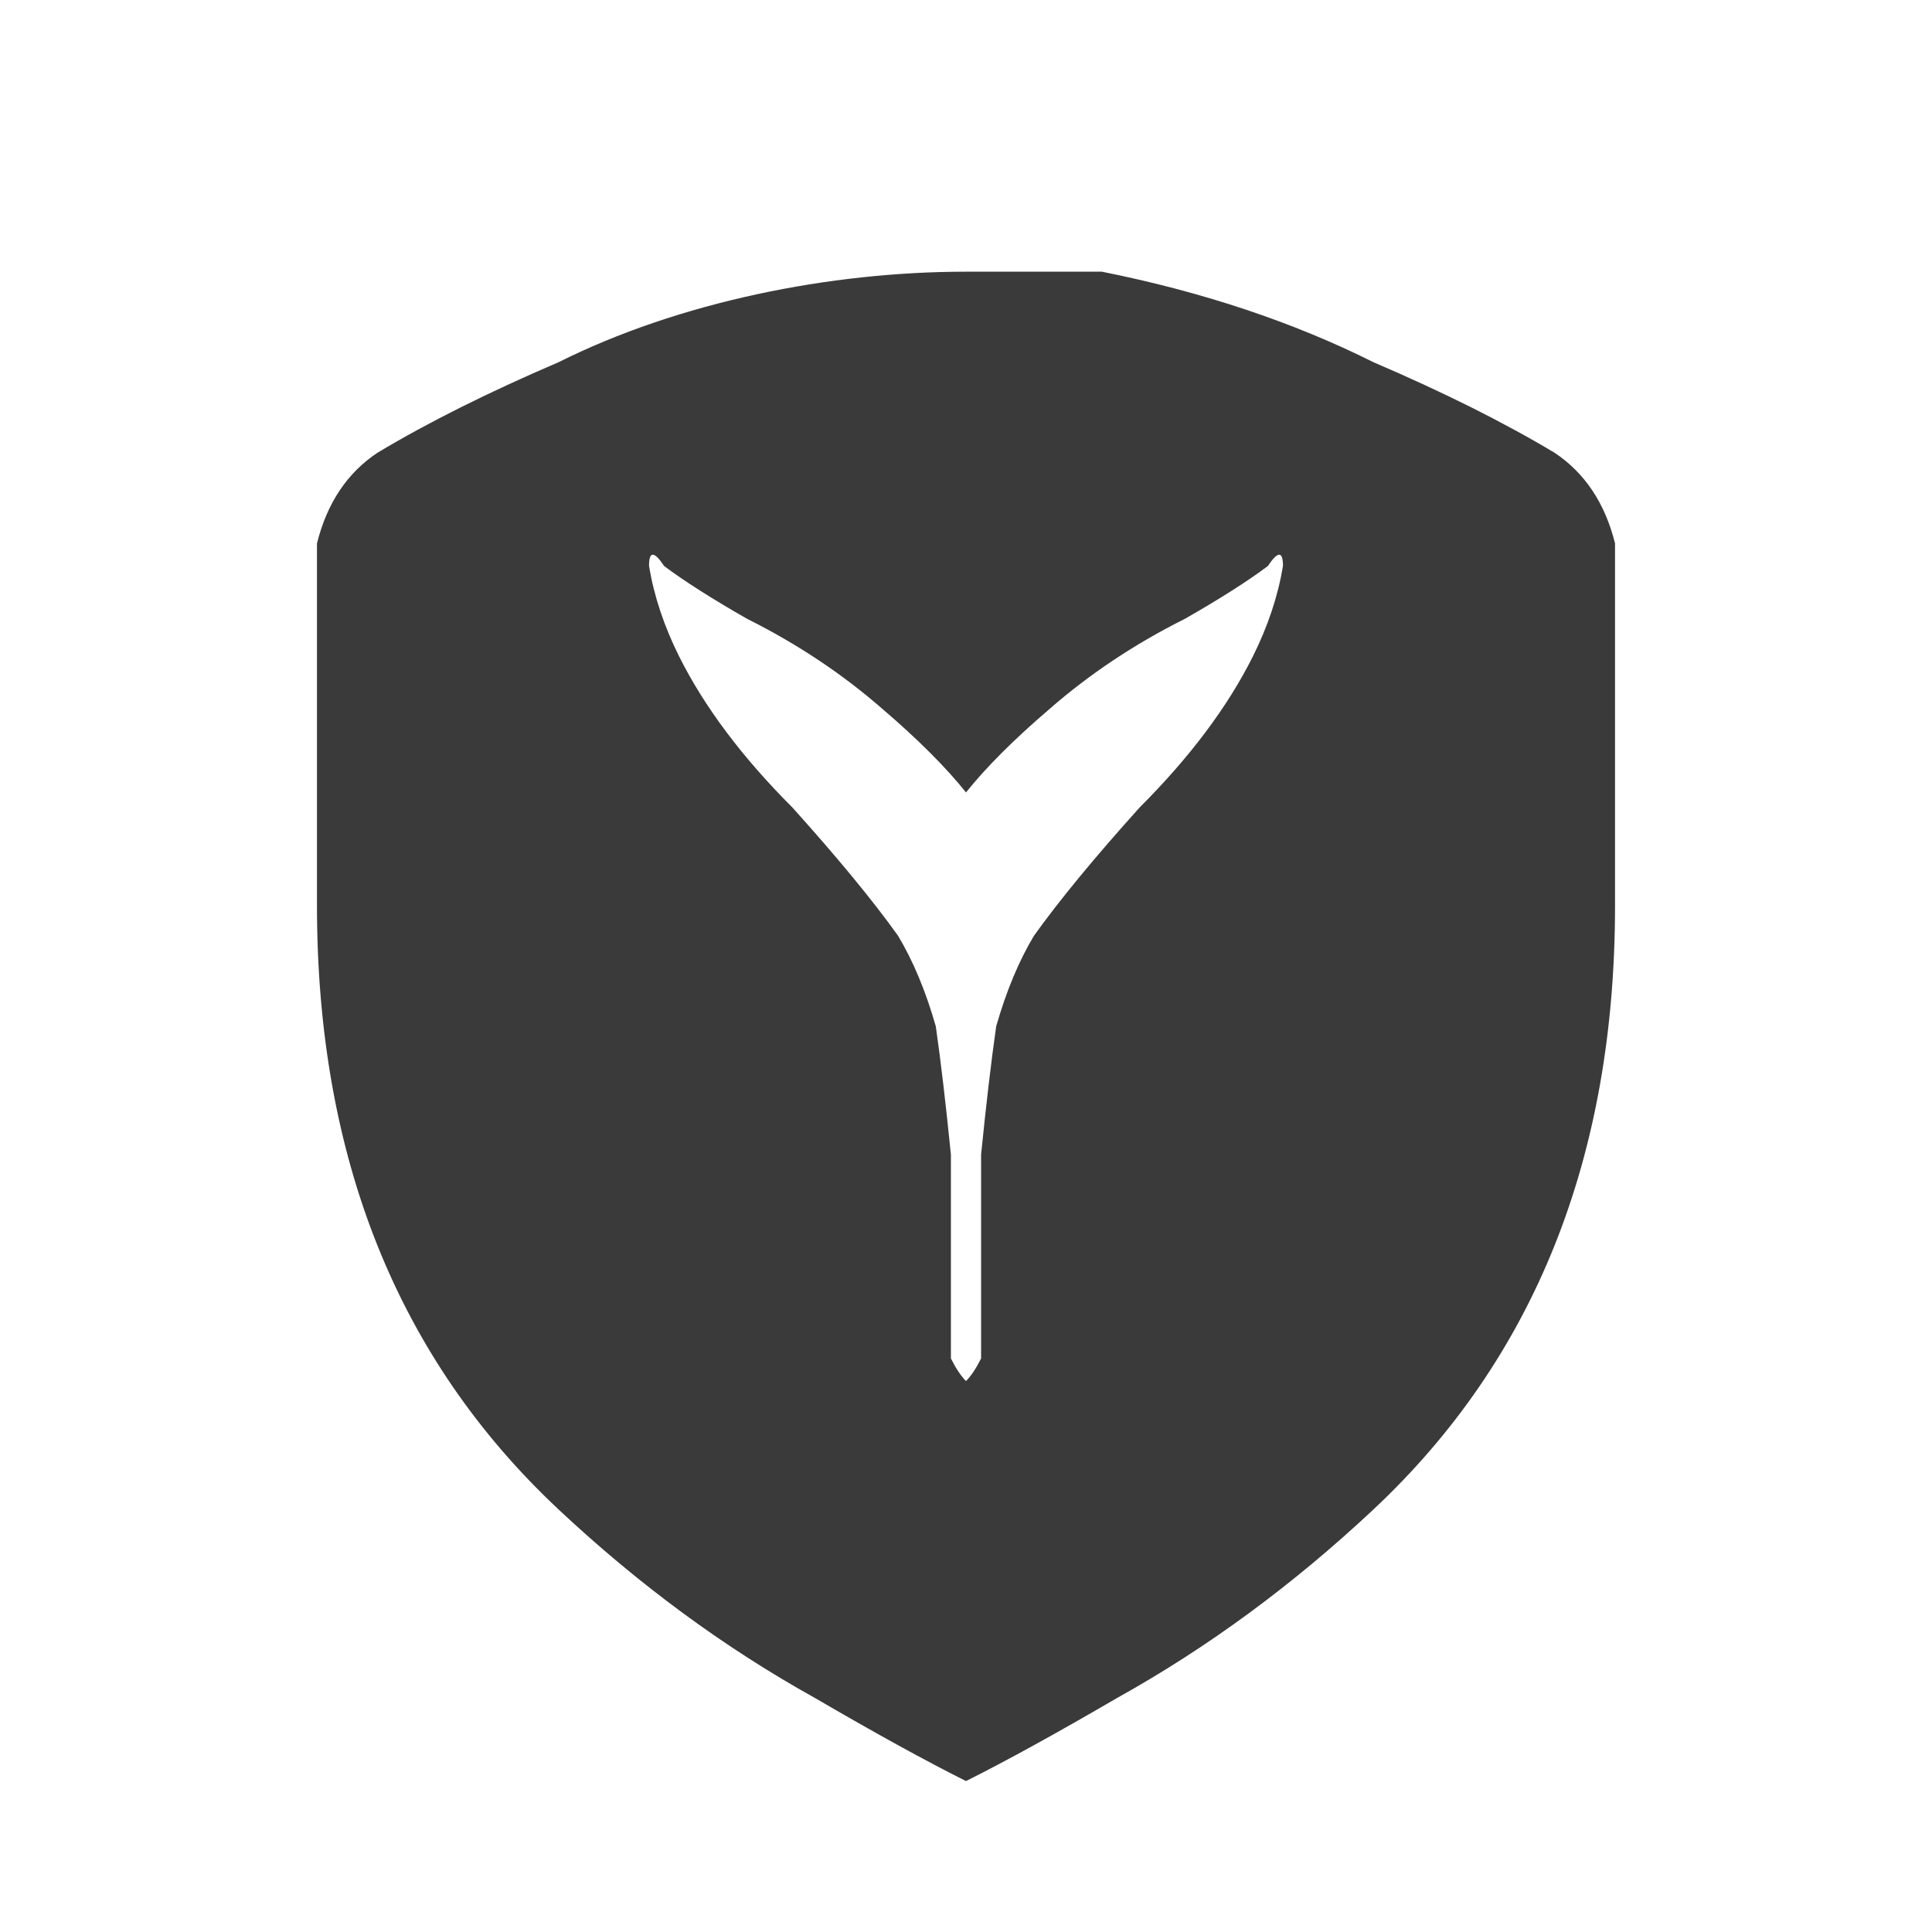
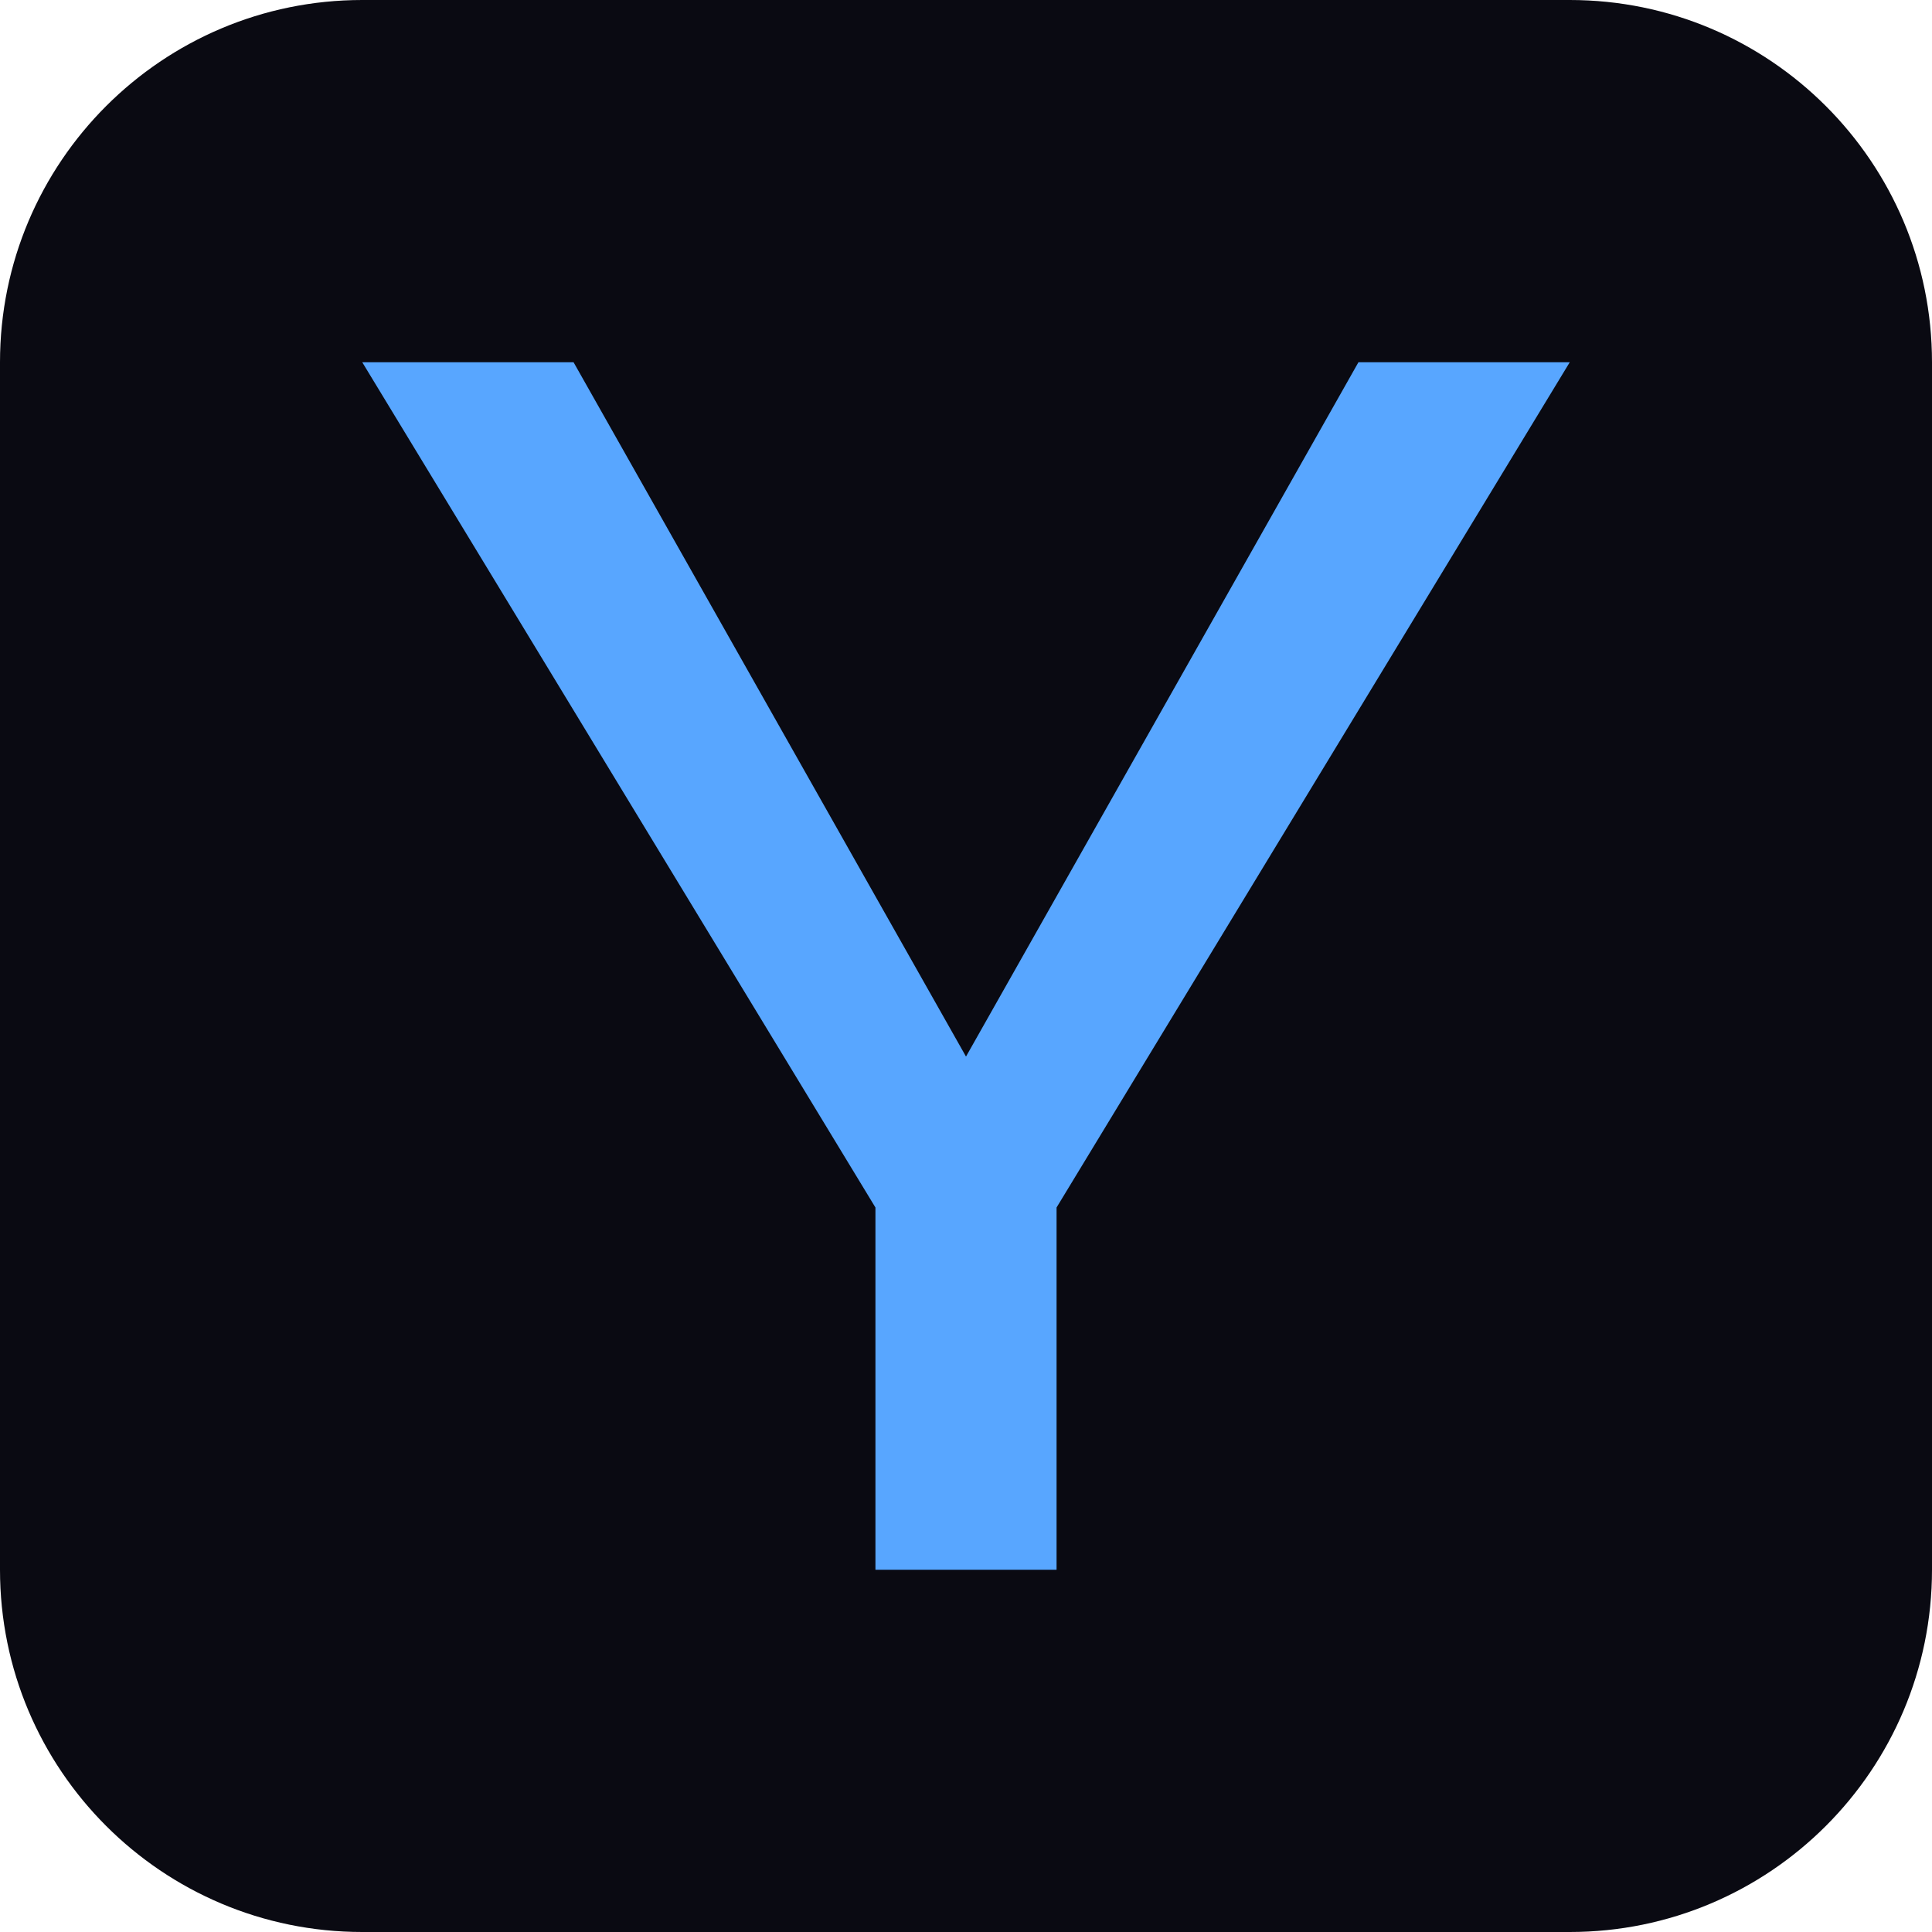
- <svg xmlns="http://www.w3.org/2000/svg" version="1.2" baseProfile="tiny-ps" viewBox="0 0 512 512" width="512" height="512">
-   <path fill-rule="evenodd" d="     M256,72     C220,72 180,80 148,96     Q120,108 100,120     Q88,128 84,144     L84,240     Q84,290 100,330     Q116,370 148,400     Q180,430 216,450     Q240,464 256,472     Q272,464 296,450     Q332,430 364,400     Q396,370 412,330     Q428,290 428,240     L428,144     Q424,128 412,120     Q392,108 364,96     Q332,80 292,72     Z     M256,210     Q248,200 234,188     Q218,174 198,164     Q184,156 176,150     Q172,144 172,150     Q174,162 180,174     Q190,194 210,214     Q228,234 238,248     Q244,258 248,272     Q250,286 252,306     L252,360     Q254,364 256,366     Q258,364 260,360     L260,306     Q262,286 264,272     Q268,258 274,248     Q284,234 302,214     Q322,194 332,174     Q338,162 340,150     Q340,144 336,150     Q328,156 314,164     Q294,174 278,188     Q264,200 256,210     Z   " fill="#3a3a3a" />
+ <svg xmlns="http://www.w3.org/2000/svg" viewBox="0 0 512 512">
+   <rect width="512" height="512" rx="96" fill="#0a0a12" />
+   <path d="M152 96 L256 280 L360 96 L416 96 L280 320 L280 416 L232 416 L232 320 L96 96 Z" fill="#58a6ff" />
</svg>
